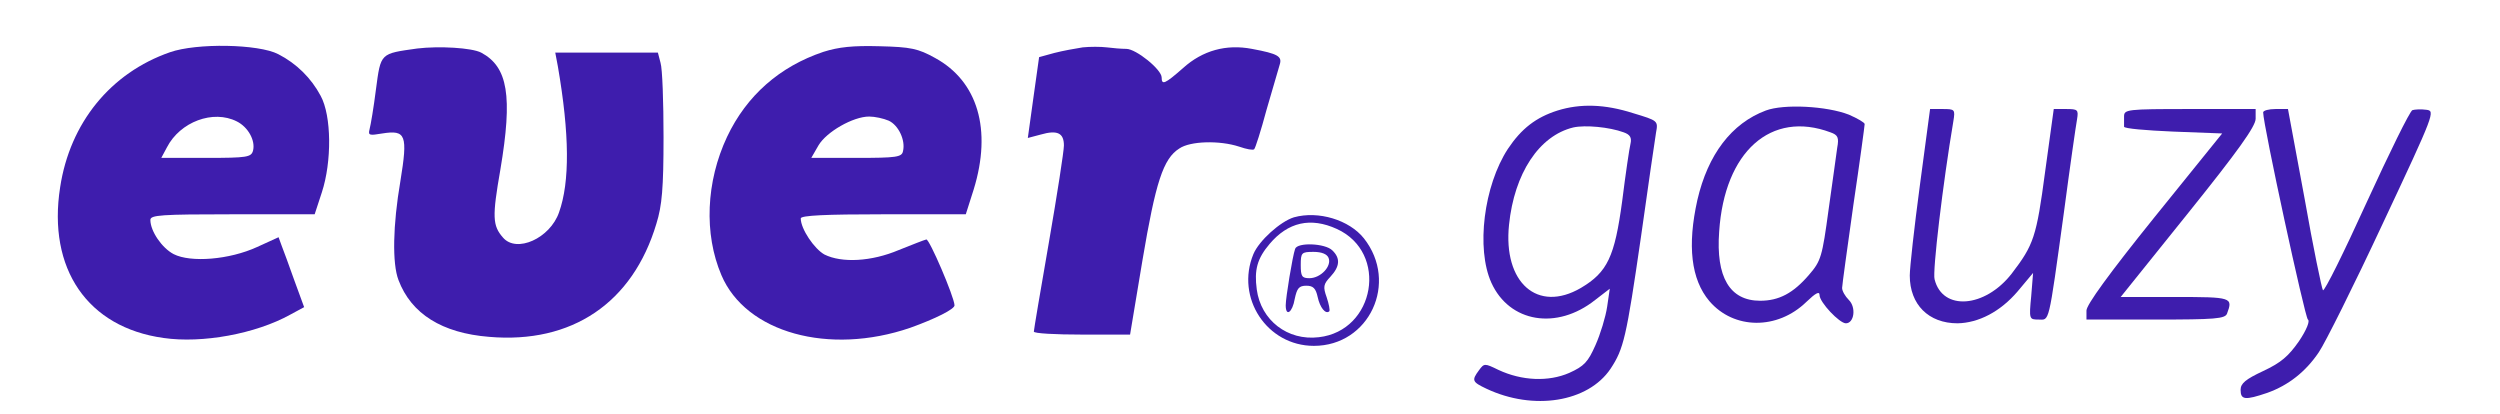
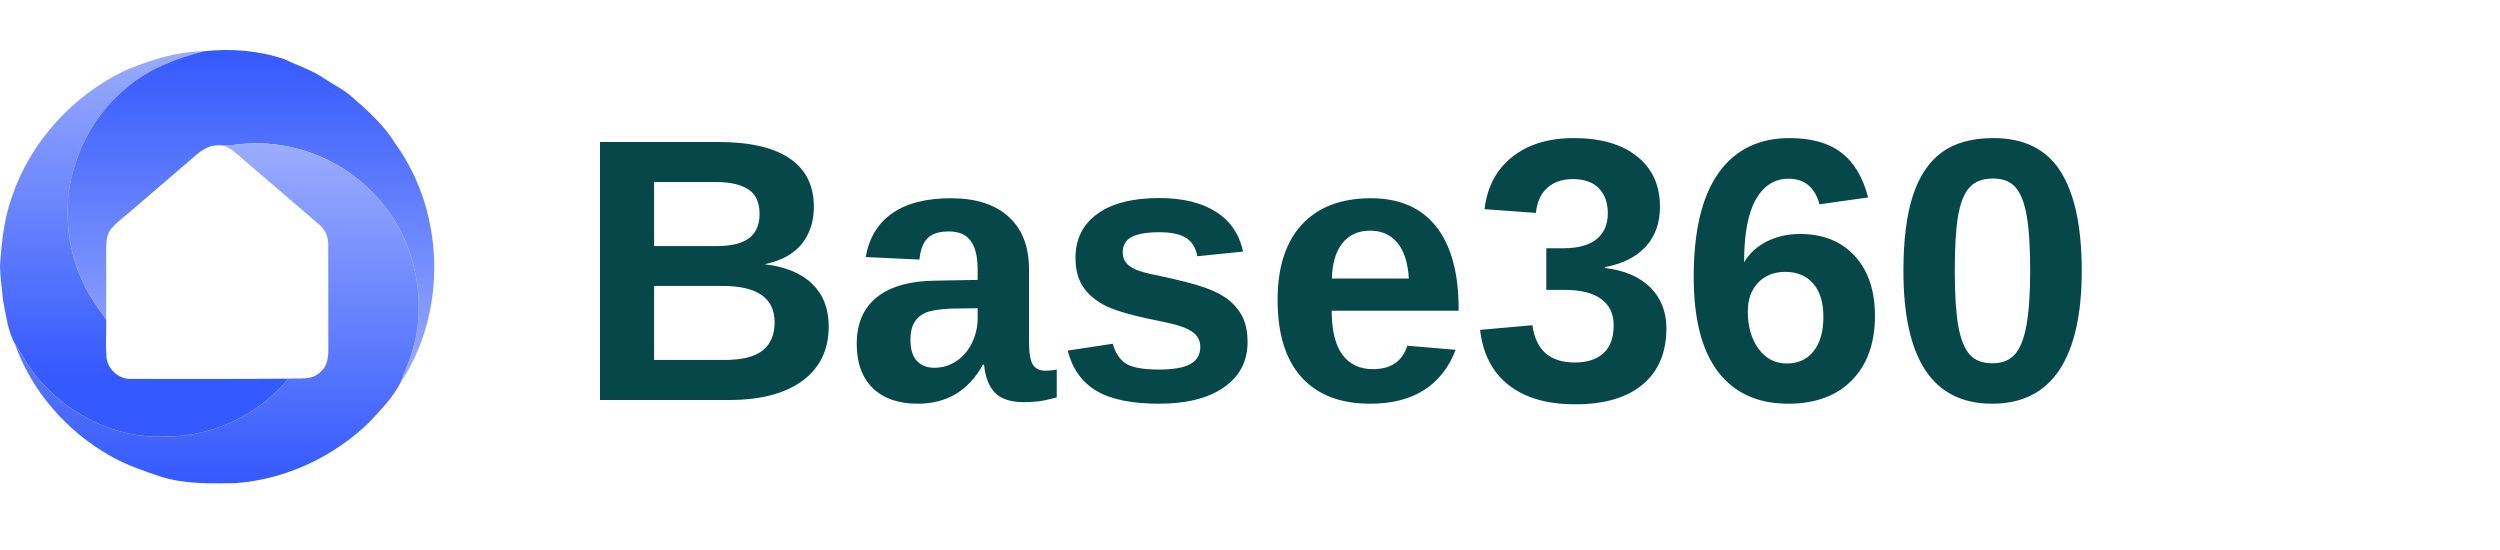
- <svg xmlns="http://www.w3.org/2000/svg" version="1.0" width="665pt" height="110pt" viewBox="0 0 665 110" preserveAspectRatio="xMidYMid meet">
-   <g fill="#3E1DAD" transform="translate(0,110) scale(0.1,-0.1)" stroke="none">
-     <path d="M452 961 c-158 -55 -266 -188 -292 -359 -34 -217 73 -373 275 -401 103 -15 245 11 337 62 l37 20 -26 71 c-14 39 -29 81 -34 93 l-8 22 -57 -26 c-74 -34 -177 -42 -222 -19 -31 16 -62 61 -62 91 0 13 28 15 219 15 l218 0 19 58 c27 82 26 204 -3 257 -25 47 -64 86 -113 111 -52 27 -217 30 -288 5z m178 -184 c30 -15 50 -51 43 -78 -5 -17 -15 -19 -124 -19 l-120 0 15 28 c35 68 123 101 186 69z" />
-     <path d="M1110 971 c-99 -14 -97 -11 -110 -109 -6 -48 -14 -95 -17 -106 -4 -16 -1 -17 34 -11 63 10 68 -4 48 -127 -20 -117 -22 -219 -5 -263 34 -90 116 -141 241 -151 220 -19 382 90 445 301 15 48 19 95 19 230 0 94 -3 182 -8 198 l-7 27 -136 0 -137 0 7 -37 c31 -180 32 -307 3 -388 -24 -69 -113 -109 -149 -67 -28 32 -29 55 -7 181 33 196 20 273 -51 311 -25 13 -112 18 -170 11z" />
-     <path d="M2190 962 c-116 -39 -204 -116 -256 -226 -56 -119 -62 -258 -15 -368 65 -153 286 -214 502 -140 67 24 119 50 118 60 -1 23 -67 177 -75 175 -5 -1 -38 -14 -73 -28 -73 -31 -152 -35 -198 -12 -27 15 -63 68 -63 96 0 8 67 11 220 11 l219 0 21 66 c49 159 11 288 -103 350 -45 25 -65 29 -147 31 -71 2 -109 -2 -150 -15z m174 -183 c26 -12 45 -52 38 -81 -3 -16 -17 -18 -124 -18 l-120 0 19 33 c21 36 92 77 135 77 15 0 38 -5 52 -11z" />
-     <path d="M2880 974 c-19 -3 -53 -9 -76 -15 l-40 -11 -15 -107 -15 -108 34 9 c45 13 62 4 62 -29 0 -15 -18 -131 -40 -258 -22 -126 -40 -233 -40 -237 0 -5 58 -8 128 -8 l128 0 33 198 c35 207 55 270 98 297 29 20 107 22 159 5 20 -7 37 -10 40 -7 3 2 18 49 33 105 16 55 32 109 35 120 7 22 -4 29 -74 42 -68 13 -131 -4 -183 -51 -49 -43 -57 -46 -57 -25 0 21 -68 76 -94 76 -13 0 -36 2 -52 4 -16 2 -45 2 -64 0z" />
-     <path d="M4143 806 c-57 -18 -96 -48 -132 -102 -64 -98 -85 -265 -44 -356 48 -106 174 -127 276 -46 l39 30 -7 -48 c-4 -27 -18 -73 -31 -102 -20 -45 -30 -56 -70 -74 -55 -24 -126 -21 -188 8 -37 18 -38 18 -52 -1 -20 -27 -18 -31 20 -49 125 -59 270 -36 330 53 35 53 42 82 81 351 19 135 37 259 40 277 6 32 5 32 -61 52 -75 24 -140 26 -201 7z m176 -58 c17 -6 22 -14 18 -31 -3 -12 -13 -80 -22 -152 -20 -148 -39 -189 -110 -231 -115 -67 -207 14 -191 168 14 137 80 237 171 259 32 7 96 1 134 -13z" />
-     <path d="M4697 806 c-91 -34 -154 -117 -182 -238 -27 -121 -17 -211 32 -269 65 -76 181 -77 258 -2 25 24 35 29 35 18 0 -19 53 -75 70 -75 22 0 28 42 8 62 -10 10 -18 24 -18 32 0 7 14 107 30 221 17 114 30 211 30 215 0 4 -19 15 -42 25 -59 23 -173 29 -221 11z m172 -58 c20 -7 23 -14 18 -41 -2 -17 -13 -92 -23 -165 -17 -125 -20 -136 -52 -173 -42 -49 -80 -69 -130 -69 -81 0 -118 63 -109 184 14 213 138 323 296 264z" />
-     <path d="M5107 608 c-15 -112 -27 -220 -27 -241 0 -77 50 -127 127 -127 56 1 114 31 160 85 l41 49 -5 -62 c-6 -61 -5 -62 19 -62 30 0 26 -20 68 285 16 121 32 232 35 248 4 25 2 27 -29 27 l-33 0 -23 -167 c-23 -173 -30 -194 -89 -271 -71 -91 -184 -100 -205 -15 -6 20 22 255 50 421 5 31 4 32 -29 32 l-33 0 -27 -202z" />
-     <path d="M5650 790 c0 -11 0 -23 0 -27 0 -5 59 -10 130 -13 l131 -5 -181 -224 c-120 -149 -180 -232 -180 -247 l0 -24 184 0 c158 0 185 2 190 16 16 43 13 44 -138 44 l-145 0 180 224 c131 163 179 230 179 250 l0 26 -175 0 c-168 0 -175 -1 -175 -20z" />
-     <path d="M6020 801 c0 -33 111 -545 119 -551 6 -3 -3 -27 -24 -58 -28 -40 -48 -57 -95 -79 -47 -22 -60 -33 -60 -50 0 -27 12 -28 71 -8 56 20 102 56 137 108 16 23 93 177 170 342 139 296 140 300 116 303 -14 2 -31 1 -37 -1 -7 -3 -61 -113 -122 -246 -60 -132 -112 -237 -116 -233 -3 4 -26 114 -49 245 l-44 237 -33 0 c-18 0 -33 -4 -33 -9z" />
-     <path d="M3442 522 c-36 -11 -93 -62 -108 -98 -48 -116 36 -244 161 -244 147 0 226 168 133 286 -39 49 -121 74 -186 56z m114 -31 c138 -63 102 -271 -48 -288 -83 -10 -154 45 -165 127 -7 52 1 82 34 121 49 58 109 72 179 40z" />
-     <path d="M3445 438 c-7 -20 -25 -130 -25 -150 0 -32 18 -19 24 17 6 28 11 35 31 35 18 0 25 -7 30 -30 6 -28 21 -47 31 -38 2 3 -1 19 -7 37 -10 28 -9 35 10 55 25 27 27 49 5 70 -19 19 -93 22 -99 4z m89 -24 c9 -22 -21 -54 -51 -54 -20 0 -23 5 -23 35 0 33 2 35 34 35 22 0 36 -6 40 -16z" />
-   </g>
+ <svg xmlns="http://www.w3.org/2000/svg" width="200" height="44" viewBox="0 0 200 44">
+   <svg x="0" y="4" width="36" height="36" viewBox="0 0 25 25" fill="none">
+     <path d="M6.934 1.145C8.329 0.568 9.789 0.083 11.316 0.072C9.782 0.472 8.254 1.045 7.038 2.094C5.262 3.528 4.122 5.678 3.812 7.93C3.647 9.495 3.84 11.113 4.46 12.567C4.811 13.438 5.344 14.216 5.899 14.968C5.909 15.662 5.864 16.358 5.916 17.051C5.966 17.742 6.616 18.315 7.309 18.272C10.211 18.264 13.116 18.288 16.02 18.258C14.377 20.257 11.816 21.49 9.223 21.474C6.202 21.627 3.237 19.987 1.56 17.507C1.313 17.11 1.08 16.705 0.822 16.313C0.419 15.59 0.349 14.744 0.173 13.949C0.118 13.305 0.012 12.663 0 12.018C0.08 10.701 0.223 9.369 0.675 8.121C1.711 5.077 4.048 2.537 6.934 1.145Z" fill="url(#paint0_angular)" />
+     <path d="M11.316 0.072C12.819 -0.098 14.368 0.026 15.805 0.512C16.544 0.874 17.346 1.113 18.025 1.59C18.485 1.905 18.994 2.14 19.425 2.495C20.378 3.311 21.33 4.16 21.989 5.239C24.739 9.071 24.853 14.62 22.218 18.537C22.689 17.407 23.164 16.252 23.234 15.015C23.452 12.493 22.579 9.873 20.814 8.045C18.903 5.961 15.958 4.887 13.153 5.254C12.637 5.345 12.161 5.214 11.651 5.367C11.396 5.469 11.173 5.599 10.98 5.759C9.723 6.852 8.451 7.926 7.192 9.013C6.852 9.312 6.477 9.575 6.182 9.923C5.915 10.241 5.902 10.678 5.898 11.073C5.903 12.371 5.905 13.67 5.899 14.968C5.343 14.216 4.811 13.438 4.46 12.567C3.84 11.112 3.647 9.495 3.812 7.93C4.122 5.678 5.262 3.528 7.038 2.094C8.254 1.045 9.782 0.472 11.316 0.072Z" fill="url(#paint1_angular)" />
+     <path d="M11.594 5.32C12.106 5.198 12.636 5.346 13.153 5.255C15.958 4.888 18.902 5.961 20.813 8.046C22.579 9.874 23.451 12.494 23.233 15.016C23.163 16.253 22.689 17.408 22.217 18.537C21.807 19.342 21.152 19.982 20.552 20.644C18.54 22.609 15.837 23.881 13.02 24.066C11.654 24.087 10.258 24.116 8.938 23.706C7.987 23.383 7.026 23.061 6.15 22.561C3.716 21.194 1.751 18.956 0.821 16.314C1.079 16.705 1.312 17.11 1.559 17.507C3.236 19.987 6.201 21.628 9.223 21.474C11.816 21.49 14.376 20.258 16.019 18.259C16.619 18.215 17.338 18.369 17.805 17.884C18.171 17.586 18.247 17.091 18.242 16.647C18.231 14.697 18.246 12.747 18.235 10.796C18.245 10.359 18.042 9.942 17.703 9.67C16.335 8.496 14.963 7.326 13.597 6.15C13.301 5.9 13.024 5.622 12.687 5.426C12.355 5.23 11.957 5.299 11.594 5.32Z" fill="url(#paint2_angular)" />
+     <defs>
+       <linearGradient id="paint0_angular" x1="8" y1="0" x2="8" y2="18.3" gradientUnits="userSpaceOnUse">
+         <stop stop-color="#9AACFC" />
+         <stop offset="1" stop-color="#3459FE" />
+       </linearGradient>
+       <linearGradient id="paint1_angular" x1="14" y1="0" x2="14" y2="18.5" gradientUnits="userSpaceOnUse">
+         <stop stop-color="#3459FE" />
+         <stop offset="1" stop-color="#9AACFC" />
+       </linearGradient>
+       <linearGradient id="paint2_angular" x1="12" y1="5.3" x2="12" y2="24.1" gradientUnits="userSpaceOnUse">
+         <stop stop-color="#9AACFC" />
+         <stop offset="1" stop-color="#3459FE" />
+       </linearGradient>
+     </defs>
+   </svg>
+   <text x="46" y="32" fill="#064749" font-family="Arial, sans-serif" font-weight="600" font-size="30">Base360</text>
</svg>
